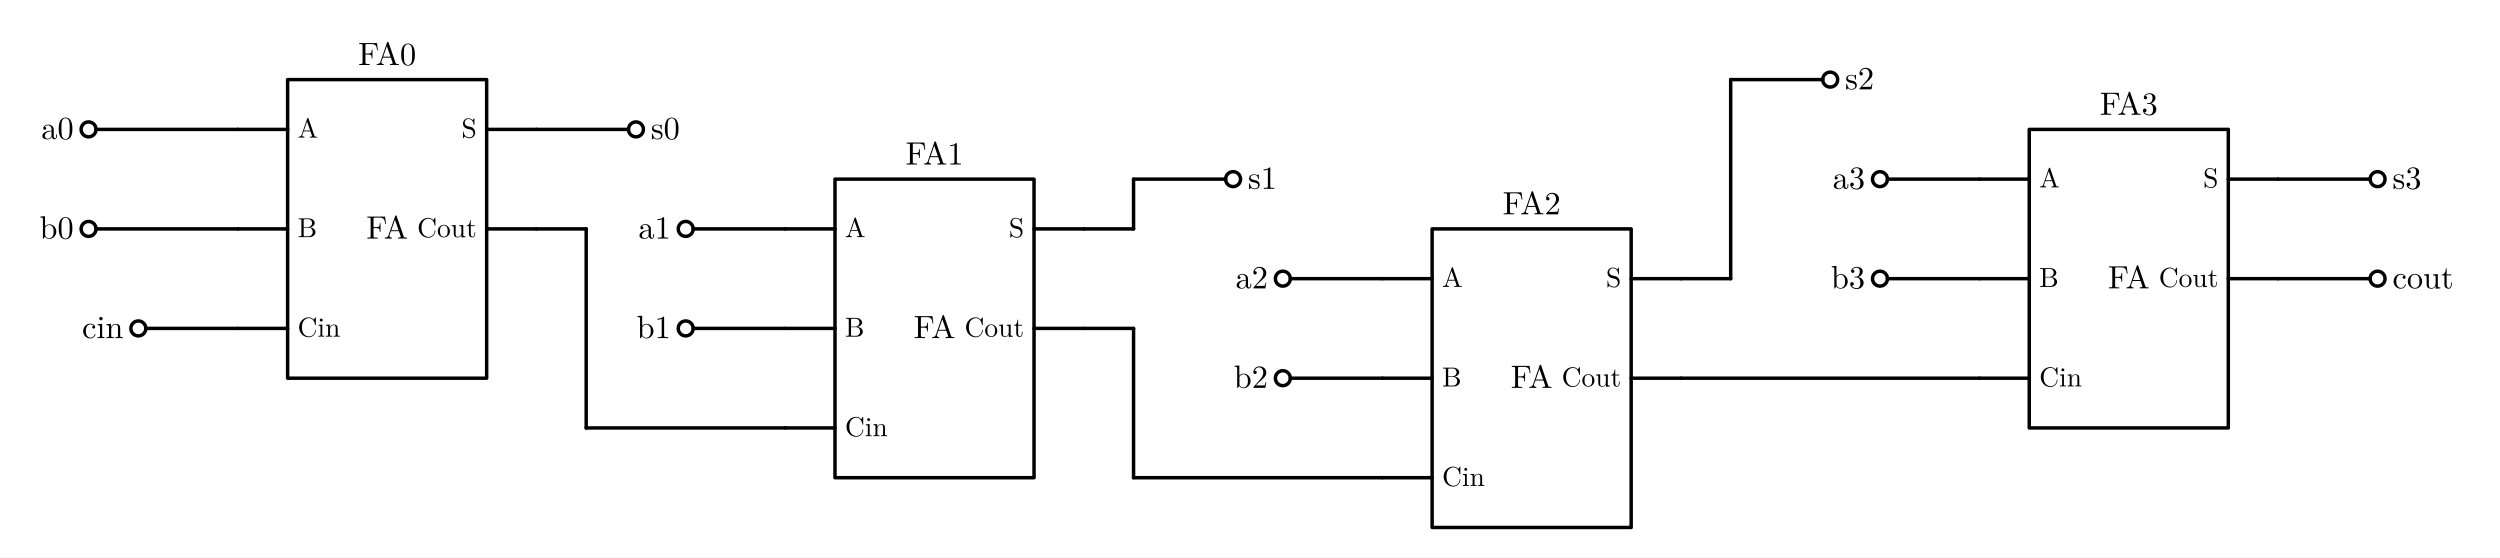
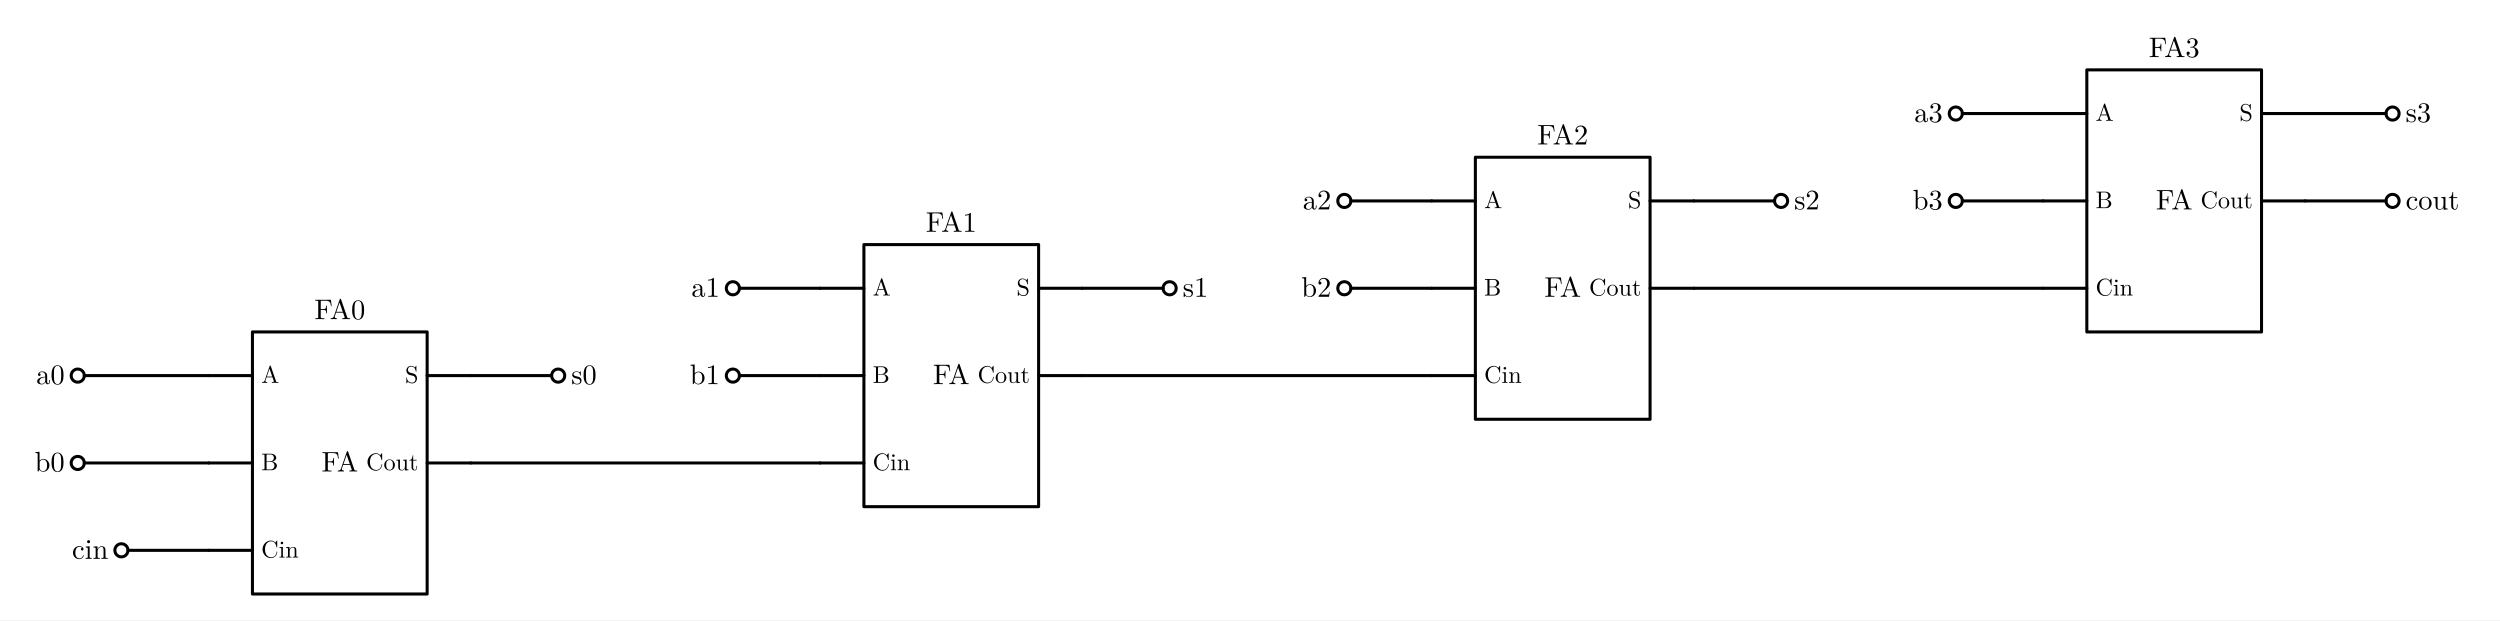
- <svg xmlns="http://www.w3.org/2000/svg" width="1004.8" height="224" viewBox="0 0 1004.8 224" font-family="'Latin Modern Roman', 'CMU Serif', 'Times New Roman', serif" font-size="13">
+ <svg xmlns="http://www.w3.org/2000/svg" width="1144.8" height="284" viewBox="0 0 1144.8 284" font-family="'Latin Modern Roman', 'CMU Serif', 'Times New Roman', serif" font-size="13">
  <rect width="100%" height="100%" fill="white" />
  <g stroke="black" stroke-width="1.4" fill="none" stroke-linecap="round" stroke-linejoin="round">
-     <polygon points="115.6,32 195.6,32 195.6,152 115.6,152" />
-     <polyline points="95.6,52 115.6,52" />
-     <polyline points="95.6,92 115.6,92" />
-     <polyline points="95.6,132 115.6,132" />
-     <polyline points="195.6,52 215.6,52" />
-     <polyline points="195.6,92 215.6,92" />
-     <polygon points="335.6,72 415.6,72 415.6,192 335.6,192" />
-     <polyline points="315.6,92 335.6,92" />
-     <polyline points="315.6,132 335.6,132" />
-     <polyline points="315.6,172 335.6,172" />
-     <polyline points="415.6,92 435.6,92" />
-     <polyline points="415.6,132 435.6,132" />
-     <polygon points="575.6,92 655.6,92 655.6,212 575.6,212" />
-     <polyline points="555.6,112 575.6,112" />
-     <polyline points="555.6,152 575.6,152" />
-     <polyline points="555.6,192 575.6,192" />
-     <polyline points="655.6,112 675.6,112" />
-     <polyline points="655.6,152 675.6,152" />
-     <polygon points="815.6,52 895.6,52 895.6,172 815.6,172" />
-     <polyline points="795.6,72 815.6,72" />
-     <polyline points="795.6,112 815.6,112" />
-     <polyline points="795.6,152 815.6,152" />
-     <polyline points="895.6,72 915.6,72" />
-     <polyline points="895.6,112 915.6,112" />
-     <circle cx="35.6" cy="52" r="3" />
-     <circle cx="35.6" cy="92" r="3" />
-     <circle cx="275.6" cy="92" r="3" />
-     <circle cx="275.6" cy="132" r="3" />
-     <circle cx="515.6" cy="112" r="3" />
-     <circle cx="515.6" cy="152" r="3" />
-     <circle cx="755.6" cy="72" r="3" />
-     <circle cx="755.6" cy="112" r="3" />
-     <circle cx="55.6" cy="132" r="3" />
-     <circle cx="255.6" cy="52" r="3" />
-     <circle cx="495.6" cy="72" r="3" />
-     <circle cx="735.6" cy="32" r="3" />
-     <circle cx="955.6" cy="72" r="3" />
-     <circle cx="955.6" cy="112" r="3" />
-     <polyline points="58.6,132 95.6,132" />
-     <polyline points="215.6,52 252.6,52" />
-     <polyline points="278.6,92 315.6,92" />
-     <polyline points="278.6,132 315.6,132" />
-     <polyline points="518.6,112 555.6,112" />
-     <polyline points="518.6,152 555.6,152" />
-     <polyline points="758.6,72 795.6,72" />
-     <polyline points="758.6,112 795.6,112" />
-     <polyline points="915.6,72 952.6,72" />
-     <polyline points="915.6,112 952.6,112" />
-     <polyline points="38.6,52 95.6,52" />
-     <polyline points="38.6,92 95.6,92" />
-     <polyline points="455.6,72 492.6,72" />
-     <polyline points="435.6,92 455.6,92" />
-     <polyline points="455.6,72 455.6,92" />
-     <polyline points="675.6,152 795.6,152" />
-     <polyline points="695.6,32 732.6,32" />
-     <polyline points="675.6,112 695.6,112" />
-     <polyline points="695.6,32 695.6,112" />
-     <polyline points="235.6,172 315.6,172" />
-     <polyline points="215.6,92 235.6,92" />
-     <polyline points="235.6,92 235.6,172" />
-     <polyline points="455.6,192 555.6,192" />
-     <polyline points="435.6,132 455.6,132" />
-     <polyline points="455.6,132 455.6,192" />
+     <polygon points="115.6,152 195.6,152 195.6,272 115.6,272" />
+     <polyline points="95.6,172 115.6,172" />
+     <polyline points="95.6,212 115.6,212" />
+     <polyline points="95.6,252 115.6,252" />
+     <polyline points="195.6,172 215.6,172" />
+     <polyline points="195.6,212 215.6,212" />
+     <polygon points="395.6,112 475.6,112 475.6,232 395.6,232" />
+     <polyline points="375.6,132 395.6,132" />
+     <polyline points="375.6,172 395.6,172" />
+     <polyline points="375.6,212 395.6,212" />
+     <polyline points="475.6,132 495.6,132" />
+     <polyline points="475.6,172 495.6,172" />
+     <polygon points="675.6,72 755.6,72 755.6,192 675.6,192" />
+     <polyline points="655.6,92 675.6,92" />
+     <polyline points="655.6,132 675.6,132" />
+     <polyline points="655.6,172 675.6,172" />
+     <polyline points="755.6,92 775.6,92" />
+     <polyline points="755.6,132 775.6,132" />
+     <polygon points="955.6,32 1035.6,32 1035.6,152 955.6,152" />
+     <polyline points="935.6,52 955.6,52" />
+     <polyline points="935.6,92 955.6,92" />
+     <polyline points="935.6,132 955.6,132" />
+     <polyline points="1035.6,52 1055.6,52" />
+     <polyline points="1035.6,92 1055.6,92" />
+     <circle cx="35.6" cy="172" r="3" />
+     <circle cx="35.6" cy="212" r="3" />
+     <circle cx="335.6" cy="132" r="3" />
+     <circle cx="335.6" cy="172" r="3" />
+     <circle cx="615.6" cy="92" r="3" />
+     <circle cx="615.6" cy="132" r="3" />
+     <circle cx="895.6" cy="52" r="3" />
+     <circle cx="895.6" cy="92" r="3" />
+     <circle cx="55.6" cy="252" r="3" />
+     <circle cx="255.6" cy="172" r="3" />
+     <circle cx="535.6" cy="132" r="3" />
+     <circle cx="815.6" cy="92" r="3" />
+     <circle cx="1095.6" cy="52" r="3" />
+     <circle cx="1095.6" cy="92" r="3" />
+     <polyline points="58.6,252 95.6,252" />
+     <polyline points="215.6,172 252.6,172" />
+     <polyline points="338.6,132 375.6,132" />
+     <polyline points="338.6,172 375.6,172" />
+     <polyline points="495.6,132 532.6,132" />
+     <polyline points="618.6,92 655.6,92" />
+     <polyline points="618.6,132 655.6,132" />
+     <polyline points="775.6,92 812.6,92" />
+     <polyline points="898.6,52 935.6,52" />
+     <polyline points="898.6,92 935.6,92" />
+     <polyline points="1055.6,52 1092.6,52" />
+     <polyline points="1055.6,92 1092.6,92" />
+     <polyline points="38.6,172 95.6,172" />
+     <polyline points="38.6,212 95.6,212" />
+     <polyline points="215.6,212 375.6,212" />
+     <polyline points="495.6,172 655.6,172" />
+     <polyline points="775.6,132 935.6,132" />
  </g>
-   <text x="119.6" y="55.315" text-anchor="start" font-size="11.05" fill="black" stroke="none">
+   <text x="119.6" y="175.315" text-anchor="start" font-size="11.05" fill="black" stroke="none">
    <tspan>A</tspan>
  </text>
-   <text x="119.6" y="95.315" text-anchor="start" font-size="11.05" fill="black" stroke="none">
+   <text x="119.6" y="215.315" text-anchor="start" font-size="11.05" fill="black" stroke="none">
    <tspan>B</tspan>
  </text>
-   <text x="119.6" y="135.315" text-anchor="start" font-size="11.05" fill="black" stroke="none">
+   <text x="119.6" y="255.315" text-anchor="start" font-size="11.05" fill="black" stroke="none">
    <tspan>Cin</tspan>
  </text>
-   <text x="191.6" y="55.315" text-anchor="end" font-size="11.05" fill="black" stroke="none">
+   <text x="191.6" y="175.315" text-anchor="end" font-size="11.05" fill="black" stroke="none">
    <tspan>S</tspan>
  </text>
-   <text x="191.6" y="95.315" text-anchor="end" font-size="11.05" fill="black" stroke="none">
+   <text x="191.6" y="215.315" text-anchor="end" font-size="11.05" fill="black" stroke="none">
    <tspan>Cout</tspan>
  </text>
-   <text x="155.6" y="95.9" text-anchor="middle" fill="black" stroke="none">
+   <text x="155.6" y="215.9" text-anchor="middle" fill="black" stroke="none">
    <tspan>FA</tspan>
  </text>
-   <text x="155.6" y="26.14" text-anchor="middle" fill="black" stroke="none">
+   <text x="155.6" y="146.14" text-anchor="middle" fill="black" stroke="none">
    <tspan>FA0</tspan>
  </text>
-   <text x="339.6" y="95.315" text-anchor="start" font-size="11.05" fill="black" stroke="none">
+   <text x="399.6" y="135.315" text-anchor="start" font-size="11.05" fill="black" stroke="none">
    <tspan>A</tspan>
  </text>
-   <text x="339.6" y="135.315" text-anchor="start" font-size="11.05" fill="black" stroke="none">
+   <text x="399.6" y="175.315" text-anchor="start" font-size="11.05" fill="black" stroke="none">
    <tspan>B</tspan>
  </text>
-   <text x="339.6" y="175.315" text-anchor="start" font-size="11.05" fill="black" stroke="none">
+   <text x="399.6" y="215.315" text-anchor="start" font-size="11.05" fill="black" stroke="none">
    <tspan>Cin</tspan>
  </text>
-   <text x="411.6" y="95.315" text-anchor="end" font-size="11.05" fill="black" stroke="none">
+   <text x="471.6" y="135.315" text-anchor="end" font-size="11.05" fill="black" stroke="none">
    <tspan>S</tspan>
  </text>
-   <text x="411.6" y="135.315" text-anchor="end" font-size="11.05" fill="black" stroke="none">
+   <text x="471.6" y="175.315" text-anchor="end" font-size="11.05" fill="black" stroke="none">
    <tspan>Cout</tspan>
  </text>
-   <text x="375.6" y="135.9" text-anchor="middle" fill="black" stroke="none">
+   <text x="435.6" y="175.9" text-anchor="middle" fill="black" stroke="none">
    <tspan>FA</tspan>
  </text>
-   <text x="375.6" y="66.14" text-anchor="middle" fill="black" stroke="none">
+   <text x="435.6" y="106.14" text-anchor="middle" fill="black" stroke="none">
    <tspan>FA1</tspan>
  </text>
-   <text x="579.6" y="115.315" text-anchor="start" font-size="11.05" fill="black" stroke="none">
+   <text x="679.6" y="95.315" text-anchor="start" font-size="11.05" fill="black" stroke="none">
    <tspan>A</tspan>
  </text>
-   <text x="579.6" y="155.315" text-anchor="start" font-size="11.05" fill="black" stroke="none">
+   <text x="679.6" y="135.315" text-anchor="start" font-size="11.05" fill="black" stroke="none">
    <tspan>B</tspan>
  </text>
-   <text x="579.6" y="195.315" text-anchor="start" font-size="11.05" fill="black" stroke="none">
+   <text x="679.6" y="175.315" text-anchor="start" font-size="11.05" fill="black" stroke="none">
    <tspan>Cin</tspan>
  </text>
-   <text x="651.6" y="115.315" text-anchor="end" font-size="11.05" fill="black" stroke="none">
+   <text x="751.6" y="95.315" text-anchor="end" font-size="11.05" fill="black" stroke="none">
    <tspan>S</tspan>
  </text>
-   <text x="651.6" y="155.315" text-anchor="end" font-size="11.05" fill="black" stroke="none">
+   <text x="751.6" y="135.315" text-anchor="end" font-size="11.05" fill="black" stroke="none">
    <tspan>Cout</tspan>
  </text>
-   <text x="615.6" y="155.9" text-anchor="middle" fill="black" stroke="none">
+   <text x="715.6" y="135.9" text-anchor="middle" fill="black" stroke="none">
    <tspan>FA</tspan>
  </text>
-   <text x="615.6" y="86.14" text-anchor="middle" fill="black" stroke="none">
+   <text x="715.6" y="66.14" text-anchor="middle" fill="black" stroke="none">
    <tspan>FA2</tspan>
  </text>
-   <text x="819.6" y="75.315" text-anchor="start" font-size="11.05" fill="black" stroke="none">
+   <text x="959.6" y="55.315" text-anchor="start" font-size="11.05" fill="black" stroke="none">
    <tspan>A</tspan>
  </text>
-   <text x="819.6" y="115.315" text-anchor="start" font-size="11.05" fill="black" stroke="none">
+   <text x="959.6" y="95.315" text-anchor="start" font-size="11.05" fill="black" stroke="none">
    <tspan>B</tspan>
  </text>
-   <text x="819.6" y="155.315" text-anchor="start" font-size="11.05" fill="black" stroke="none">
+   <text x="959.6" y="135.315" text-anchor="start" font-size="11.05" fill="black" stroke="none">
    <tspan>Cin</tspan>
  </text>
-   <text x="891.6" y="75.315" text-anchor="end" font-size="11.05" fill="black" stroke="none">
+   <text x="1031.6" y="55.315" text-anchor="end" font-size="11.05" fill="black" stroke="none">
    <tspan>S</tspan>
  </text>
-   <text x="891.6" y="115.315" text-anchor="end" font-size="11.05" fill="black" stroke="none">
+   <text x="1031.6" y="95.315" text-anchor="end" font-size="11.05" fill="black" stroke="none">
    <tspan>Cout</tspan>
  </text>
-   <text x="855.6" y="115.9" text-anchor="middle" fill="black" stroke="none">
+   <text x="995.6" y="95.9" text-anchor="middle" fill="black" stroke="none">
    <tspan>FA</tspan>
  </text>
-   <text x="855.6" y="46.14" text-anchor="middle" fill="black" stroke="none">
+   <text x="995.6" y="26.14" text-anchor="middle" fill="black" stroke="none">
    <tspan>FA3</tspan>
  </text>
-   <text x="29.6" y="55.9" text-anchor="end" fill="black" stroke="none">
+   <text x="29.6" y="175.9" text-anchor="end" fill="black" stroke="none">
    <tspan>a0</tspan>
  </text>
-   <text x="29.6" y="95.9" text-anchor="end" fill="black" stroke="none">
+   <text x="29.6" y="215.9" text-anchor="end" fill="black" stroke="none">
    <tspan>b0</tspan>
  </text>
-   <text x="269.6" y="95.9" text-anchor="end" fill="black" stroke="none">
+   <text x="329.6" y="135.9" text-anchor="end" fill="black" stroke="none">
    <tspan>a1</tspan>
  </text>
-   <text x="269.6" y="135.9" text-anchor="end" fill="black" stroke="none">
+   <text x="329.6" y="175.9" text-anchor="end" fill="black" stroke="none">
    <tspan>b1</tspan>
  </text>
-   <text x="509.6" y="115.9" text-anchor="end" fill="black" stroke="none">
+   <text x="609.6" y="95.9" text-anchor="end" fill="black" stroke="none">
    <tspan>a2</tspan>
  </text>
-   <text x="509.6" y="155.9" text-anchor="end" fill="black" stroke="none">
+   <text x="609.6" y="135.9" text-anchor="end" fill="black" stroke="none">
    <tspan>b2</tspan>
  </text>
-   <text x="749.6" y="75.9" text-anchor="end" fill="black" stroke="none">
+   <text x="889.6" y="55.9" text-anchor="end" fill="black" stroke="none">
    <tspan>a3</tspan>
  </text>
-   <text x="749.6" y="115.9" text-anchor="end" fill="black" stroke="none">
+   <text x="889.6" y="95.9" text-anchor="end" fill="black" stroke="none">
    <tspan>b3</tspan>
  </text>
-   <text x="49.6" y="135.9" text-anchor="end" fill="black" stroke="none">
+   <text x="49.6" y="255.9" text-anchor="end" fill="black" stroke="none">
    <tspan>cin</tspan>
  </text>
-   <text x="261.6" y="55.9" text-anchor="start" fill="black" stroke="none">
+   <text x="261.6" y="175.9" text-anchor="start" fill="black" stroke="none">
    <tspan>s0</tspan>
  </text>
-   <text x="501.6" y="75.9" text-anchor="start" fill="black" stroke="none">
+   <text x="541.6" y="135.9" text-anchor="start" fill="black" stroke="none">
    <tspan>s1</tspan>
  </text>
-   <text x="741.6" y="35.9" text-anchor="start" fill="black" stroke="none">
+   <text x="821.6" y="95.9" text-anchor="start" fill="black" stroke="none">
    <tspan>s2</tspan>
  </text>
-   <text x="961.6" y="75.9" text-anchor="start" fill="black" stroke="none">
+   <text x="1101.6" y="55.9" text-anchor="start" fill="black" stroke="none">
    <tspan>s3</tspan>
  </text>
-   <text x="961.6" y="115.9" text-anchor="start" fill="black" stroke="none">
+   <text x="1101.6" y="95.9" text-anchor="start" fill="black" stroke="none">
    <tspan>cout</tspan>
  </text>
</svg>
